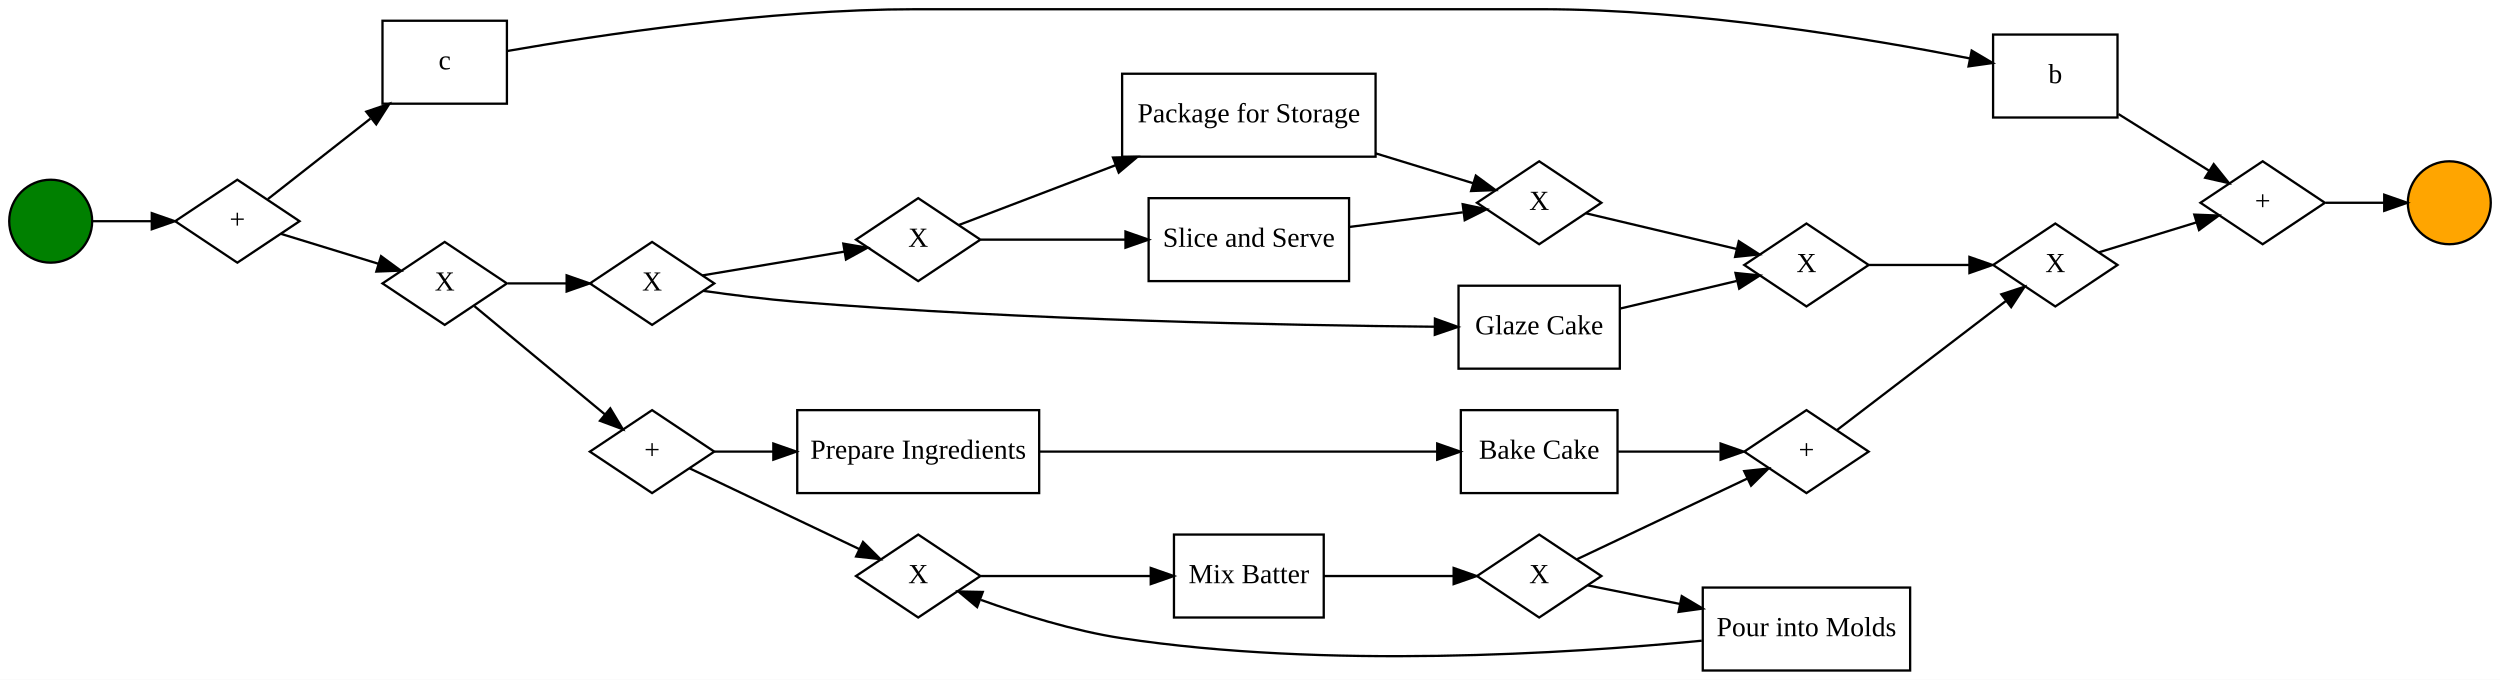
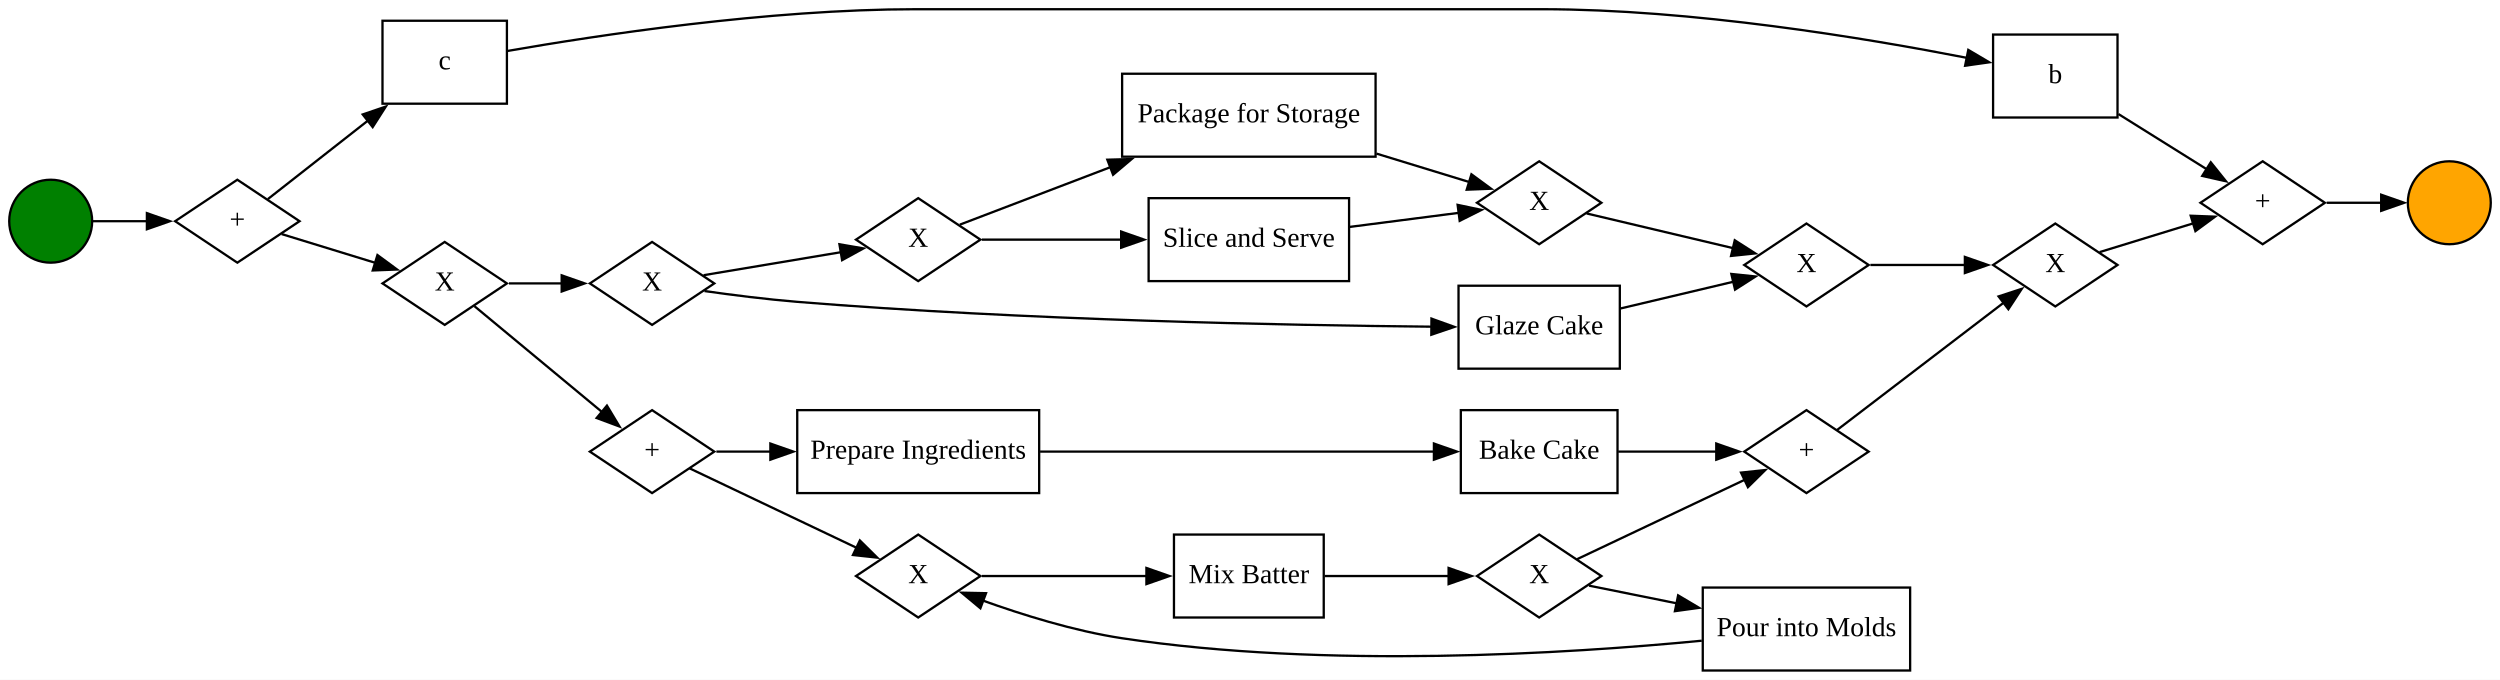
<svg xmlns="http://www.w3.org/2000/svg" width="1085pt" height="295pt" viewBox="0.00 0.00 1085.00 295.00">
  <g id="graph0" class="graph" transform="scale(1 1) rotate(0) translate(4 291)">
-     <polygon fill="white" stroke="transparent" points="-4,4 -4,-291 1081,-291 1081,4 -4,4" />
+     <polygon fill="white" stroke="none" points="-4,4 -4,-291 1081,-291 1081,4 -4,4" />
    <g id="node1" class="node">
      <ellipse fill="green" stroke="black" cx="18" cy="-195" rx="18" ry="18" />
    </g>
    <g id="node2" class="node">
      <polygon fill="none" stroke="black" points="99,-213 72,-195 99,-177 126,-195 99,-213" />
      <text text-anchor="middle" x="99" y="-191.9" font-family="Times New Roman,serif" font-size="12.00">+</text>
    </g>
    <g id="edge1" class="edge">
-       <path fill="none" stroke="black" d="M36.14,-195C43.64,-195 52.75,-195 61.64,-195" />
-       <polygon fill="black" stroke="black" points="61.87,-198.5 71.87,-195 61.87,-191.5 61.87,-198.5" />
+       <path fill="none" stroke="black" d="M36.14,-195C43.11,-195 51.47,-195 59.75,-195" />
+       <polygon fill="black" stroke="black" points="59.75,-198.5 69.75,-195 59.75,-191.5 59.75,-198.5" />
    </g>
    <g id="node3" class="node">
      <polygon fill="none" stroke="black" points="216,-282 162,-282 162,-246 216,-246 216,-282" />
      <text text-anchor="middle" x="189" y="-260.9" font-family="Times New Roman,serif" font-size="12.00">c</text>
    </g>
    <g id="edge2" class="edge">
-       <path fill="none" stroke="black" d="M112.24,-204.59C123.71,-213.59 141.36,-227.43 156.74,-239.49" />
-       <polygon fill="black" stroke="black" points="154.96,-242.55 164.99,-245.96 159.28,-237.04 154.96,-242.55" />
+       <path fill="none" stroke="black" d="M112.24,-204.59C123.53,-213.45 140.79,-226.99 155.99,-238.9" />
+       <polygon fill="black" stroke="black" points="153.42,-241.33 163.45,-244.75 157.74,-235.83 153.42,-241.33" />
    </g>
    <g id="node4" class="node">
      <polygon fill="none" stroke="black" points="189,-186 162,-168 189,-150 216,-168 189,-186" />
      <text text-anchor="middle" x="189" y="-164.9" font-family="Times New Roman,serif" font-size="12.00">X</text>
    </g>
    <g id="edge3" class="edge">
-       <path fill="none" stroke="black" d="M117.81,-189.54C130.01,-185.79 146.45,-180.75 160.34,-176.49" />
-       <polygon fill="black" stroke="black" points="161.38,-179.83 169.92,-173.55 159.33,-173.14 161.38,-179.83" />
+       <path fill="none" stroke="black" d="M118.23,-189.41C130.03,-185.79 145.65,-180.99 159.11,-176.86" />
+       <polygon fill="black" stroke="black" points="159.81,-180.31 168.34,-174.03 157.76,-173.62 159.81,-180.31" />
    </g>
    <g id="node5" class="node">
      <polygon fill="none" stroke="black" points="915,-276 861,-276 861,-240 915,-240 915,-276" />
      <text text-anchor="middle" x="888" y="-254.9" font-family="Times New Roman,serif" font-size="12.00">b</text>
    </g>
    <g id="edge4" class="edge">
-       <path fill="none" stroke="black" d="M216.24,-268.88C254.89,-275.63 329.5,-287 393.5,-287 393.5,-287 393.5,-287 665,-287 731.03,-287 807.19,-274.23 850.95,-265.64" />
-       <polygon fill="black" stroke="black" points="851.71,-269.05 860.83,-263.66 850.34,-262.19 851.71,-269.05" />
+       <path fill="none" stroke="black" d="M216.24,-268.88C254.89,-275.63 329.5,-287 393.5,-287 393.5,-287 393.5,-287 665,-287 730.33,-287 805.58,-274.5 849.56,-265.91" />
+       <polygon fill="black" stroke="black" points="850.23,-269.35 859.35,-263.96 848.85,-262.48 850.23,-269.35" />
    </g>
    <g id="node6" class="node">
      <polygon fill="none" stroke="black" points="279,-186 252,-168 279,-150 306,-168 279,-186" />
      <text text-anchor="middle" x="279" y="-164.9" font-family="Times New Roman,serif" font-size="12.00">X</text>
    </g>
    <g id="edge5" class="edge">
-       <path fill="none" stroke="black" d="M216.4,-168C224.39,-168 233.31,-168 241.82,-168" />
-       <polygon fill="black" stroke="black" points="241.92,-171.5 251.92,-168 241.92,-164.5 241.92,-171.5" />
+       <path fill="none" stroke="black" d="M216.88,-168C224.13,-168 232.12,-168 239.85,-168" />
+       <polygon fill="black" stroke="black" points="239.77,-171.5 249.77,-168 239.77,-164.5 239.77,-171.5" />
    </g>
    <g id="node7" class="node">
      <polygon fill="none" stroke="black" points="279,-113 252,-95 279,-77 306,-95 279,-113" />
      <text text-anchor="middle" x="279" y="-91.9" font-family="Times New Roman,serif" font-size="12.00">+</text>
    </g>
    <g id="edge6" class="edge">
-       <path fill="none" stroke="black" d="M201.87,-158.15C216.38,-146.11 241.15,-125.57 258.49,-111.19" />
-       <polygon fill="black" stroke="black" points="260.86,-113.77 266.32,-104.69 256.39,-108.38 260.86,-113.77" />
+       <path fill="none" stroke="black" d="M201.87,-158.15C216.04,-146.4 239.99,-126.53 257.24,-112.22" />
+       <polygon fill="black" stroke="black" points="259.41,-114.97 264.87,-105.89 254.94,-109.58 259.41,-114.97" />
    </g>
    <g id="node8" class="node">
      <polygon fill="none" stroke="black" points="978,-221 951,-203 978,-185 1005,-203 978,-221" />
      <text text-anchor="middle" x="978" y="-199.9" font-family="Times New Roman,serif" font-size="12.00">+</text>
    </g>
    <g id="edge7" class="edge">
-       <path fill="none" stroke="black" d="M915.4,-241.5C927.99,-233.63 942.88,-224.33 954.86,-216.84" />
-       <polygon fill="black" stroke="black" points="956.75,-219.78 963.38,-211.51 953.04,-213.85 956.75,-219.78" />
+       <path fill="none" stroke="black" d="M915.4,-241.5C927.62,-233.86 942,-224.87 953.8,-217.5" />
+       <polygon fill="black" stroke="black" points="955.47,-220.58 962.09,-212.32 951.76,-214.65 955.47,-220.58" />
    </g>
    <g id="node9" class="node">
      <polygon fill="none" stroke="black" points="394.5,-205 367.5,-187 394.5,-169 421.5,-187 394.5,-205" />
      <text text-anchor="middle" x="394.5" y="-183.9" font-family="Times New Roman,serif" font-size="12.00">X</text>
    </g>
    <g id="edge8" class="edge">
-       <path fill="none" stroke="black" d="M300.82,-171.48C318.07,-174.37 342.84,-178.52 362.44,-181.8" />
-       <polygon fill="black" stroke="black" points="361.99,-185.27 372.43,-183.47 363.15,-178.37 361.99,-185.27" />
+       <path fill="none" stroke="black" d="M301.35,-171.57C318.15,-174.39 341.85,-178.35 361.01,-181.56" />
+       <polygon fill="black" stroke="black" points="360.31,-184.99 370.75,-183.19 361.47,-178.09 360.31,-184.99" />
    </g>
    <g id="node10" class="node">
      <polygon fill="none" stroke="black" points="699,-167 629,-167 629,-131 699,-131 699,-167" />
      <text text-anchor="middle" x="664" y="-145.9" font-family="Times New Roman,serif" font-size="12.00">Glaze Cake</text>
    </g>
    <g id="edge9" class="edge">
-       <path fill="none" stroke="black" d="M301.18,-164.77C313.14,-163.07 328.37,-161.11 342,-160 440.51,-151.97 556.49,-149.79 618.52,-149.2" />
-       <polygon fill="black" stroke="black" points="618.76,-152.7 628.73,-149.12 618.7,-145.7 618.76,-152.7" />
+       <path fill="none" stroke="black" d="M301.75,-164.68C313.62,-163 328.59,-161.09 342,-160 439.9,-152.02 555.05,-149.82 617.36,-149.22" />
+       <polygon fill="black" stroke="black" points="617.25,-152.72 627.22,-149.13 617.19,-145.72 617.25,-152.72" />
    </g>
    <g id="node11" class="node">
      <polygon fill="none" stroke="black" points="447,-113 342,-113 342,-77 447,-77 447,-113" />
      <text text-anchor="middle" x="394.5" y="-91.9" font-family="Times New Roman,serif" font-size="12.00">Prepare Ingredients</text>
    </g>
    <g id="edge10" class="edge">
-       <path fill="none" stroke="black" d="M306.04,-95C313.74,-95 322.53,-95 331.49,-95" />
-       <polygon fill="black" stroke="black" points="331.63,-98.5 341.63,-95 331.63,-91.5 331.63,-98.5" />
+       <path fill="none" stroke="black" d="M306.9,-95C314.11,-95 322.22,-95 330.51,-95" />
+       <polygon fill="black" stroke="black" points="330.34,-98.5 340.34,-95 330.34,-91.5 330.34,-98.5" />
    </g>
    <g id="node12" class="node">
      <polygon fill="none" stroke="black" points="394.5,-59 367.5,-41 394.5,-23 421.5,-41 394.5,-59" />
      <text text-anchor="middle" x="394.5" y="-37.9" font-family="Times New Roman,serif" font-size="12.00">X</text>
    </g>
    <g id="edge11" class="edge">
-       <path fill="none" stroke="black" d="M295.31,-87.72C314.18,-78.74 346.49,-63.37 368.87,-52.72" />
-       <polygon fill="black" stroke="black" points="370.55,-55.8 378.07,-48.34 367.54,-49.48 370.55,-55.8" />
+       <path fill="none" stroke="black" d="M295.31,-87.72C313.92,-78.86 345.62,-63.78 367.96,-53.15" />
+       <polygon fill="black" stroke="black" points="369.18,-56.45 376.71,-48.99 366.17,-50.13 369.18,-56.45" />
    </g>
    <g id="node23" class="node">
      <ellipse fill="orange" stroke="black" cx="1059" cy="-203" rx="18" ry="18" />
    </g>
    <g id="edge17" class="edge">
-       <path fill="none" stroke="black" d="M1005.31,-203C1013.42,-203 1022.37,-203 1030.56,-203" />
-       <polygon fill="black" stroke="black" points="1030.75,-206.5 1040.75,-203 1030.75,-199.5 1030.75,-206.5" />
+       <path fill="none" stroke="black" d="M1005.75,-203C1013.38,-203 1021.73,-203 1029.47,-203" />
+       <polygon fill="black" stroke="black" points="1029.43,-206.5 1039.43,-203 1029.43,-199.5 1029.43,-206.5" />
    </g>
    <g id="node14" class="node">
      <polygon fill="none" stroke="black" points="593,-259 483,-259 483,-223 593,-223 593,-259" />
      <text text-anchor="middle" x="538" y="-237.9" font-family="Times New Roman,serif" font-size="12.00">Package for Storage</text>
    </g>
    <g id="edge12" class="edge">
-       <path fill="none" stroke="black" d="M412.29,-193.41C429.03,-199.79 455.69,-209.97 480.07,-219.27" />
-       <polygon fill="black" stroke="black" points="479.04,-222.63 489.63,-222.92 481.53,-216.09 479.04,-222.63" />
+       <path fill="none" stroke="black" d="M412.57,-193.51C428.82,-199.72 454.25,-209.42 477.89,-218.44" />
+       <polygon fill="black" stroke="black" points="476.58,-221.69 487.17,-221.98 479.08,-215.15 476.58,-221.69" />
    </g>
    <g id="node15" class="node">
      <polygon fill="none" stroke="black" points="581.5,-205 494.5,-205 494.5,-169 581.5,-169 581.5,-205" />
      <text text-anchor="middle" x="538" y="-183.9" font-family="Times New Roman,serif" font-size="12.00">Slice and Serve</text>
    </g>
    <g id="edge13" class="edge">
-       <path fill="none" stroke="black" d="M421.78,-187C439.3,-187 462.93,-187 484.23,-187" />
-       <polygon fill="black" stroke="black" points="484.46,-190.5 494.46,-187 484.46,-183.5 484.46,-190.5" />
+       <path fill="none" stroke="black" d="M422.12,-187C439.2,-187 462.01,-187 482.8,-187" />
+       <polygon fill="black" stroke="black" points="482.58,-190.5 492.58,-187 482.58,-183.5 482.58,-190.5" />
    </g>
    <g id="node13" class="node">
      <polygon fill="none" stroke="black" points="780,-194 753,-176 780,-158 807,-176 780,-194" />
      <text text-anchor="middle" x="780" y="-172.9" font-family="Times New Roman,serif" font-size="12.00">X</text>
    </g>
    <g id="edge14" class="edge">
-       <path fill="none" stroke="black" d="M699.2,-157.1C715.3,-160.91 734.29,-165.41 749.71,-169.06" />
-       <polygon fill="black" stroke="black" points="749.2,-172.54 759.74,-171.44 750.81,-165.73 749.2,-172.54" />
+       <path fill="none" stroke="black" d="M699.2,-157.1C714.88,-160.81 733.32,-165.18 748.51,-168.78" />
+       <polygon fill="black" stroke="black" points="747.4,-172.11 757.93,-171.01 749.01,-165.3 747.4,-172.11" />
    </g>
    <g id="node16" class="node">
      <polygon fill="none" stroke="black" points="698,-113 630,-113 630,-77 698,-77 698,-113" />
      <text text-anchor="middle" x="664" y="-91.9" font-family="Times New Roman,serif" font-size="12.00">Bake Cake</text>
    </g>
    <g id="edge15" class="edge">
-       <path fill="none" stroke="black" d="M447.08,-95C497.18,-95 572.41,-95 619.55,-95" />
-       <polygon fill="black" stroke="black" points="619.75,-98.5 629.75,-95 619.75,-91.5 619.75,-98.5" />
+       <path fill="none" stroke="black" d="M447.39,-95C497.12,-95 571.36,-95 618.47,-95" />
+       <polygon fill="black" stroke="black" points="618.32,-98.5 628.32,-95 618.31,-91.5 618.32,-98.5" />
    </g>
    <g id="node17" class="node">
      <polygon fill="none" stroke="black" points="570.5,-59 505.5,-59 505.5,-23 570.5,-23 570.5,-59" />
      <text text-anchor="middle" x="538" y="-37.9" font-family="Times New Roman,serif" font-size="12.00">Mix Batter</text>
    </g>
    <g id="edge16" class="edge">
-       <path fill="none" stroke="black" d="M421.78,-41C442.39,-41 471.46,-41 495.25,-41" />
-       <polygon fill="black" stroke="black" points="495.42,-44.5 505.42,-41 495.42,-37.5 495.42,-44.5" />
+       <path fill="none" stroke="black" d="M422.12,-41C442.25,-41 470.33,-41 493.68,-41" />
+       <polygon fill="black" stroke="black" points="493.54,-44.5 503.54,-41 493.54,-37.5 493.54,-44.5" />
    </g>
    <g id="node18" class="node">
      <polygon fill="none" stroke="black" points="888,-194 861,-176 888,-158 915,-176 888,-194" />
      <text text-anchor="middle" x="888" y="-172.9" font-family="Times New Roman,serif" font-size="12.00">X</text>
    </g>
    <g id="edge18" class="edge">
-       <path fill="none" stroke="black" d="M807.2,-176C820.33,-176 836.42,-176 850.71,-176" />
-       <polygon fill="black" stroke="black" points="850.73,-179.5 860.73,-176 850.73,-172.5 850.73,-179.5" />
+       <path fill="none" stroke="black" d="M807.75,-176C820.18,-176 835.18,-176 848.78,-176" />
+       <polygon fill="black" stroke="black" points="848.75,-179.5 858.75,-176 848.75,-172.5 848.75,-179.5" />
    </g>
    <g id="node19" class="node">
      <polygon fill="none" stroke="black" points="664,-221 637,-203 664,-185 691,-203 664,-221" />
      <text text-anchor="middle" x="664" y="-199.9" font-family="Times New Roman,serif" font-size="12.00">X</text>
    </g>
    <g id="edge19" class="edge">
-       <path fill="none" stroke="black" d="M593.03,-224.44C607.61,-219.97 622.79,-215.32 635.27,-211.5" />
-       <polygon fill="black" stroke="black" points="636.51,-214.78 645.05,-208.5 634.46,-208.09 636.51,-214.78" />
+       <path fill="none" stroke="black" d="M593.39,-224.33C607.29,-220.07 621.72,-215.65 633.81,-211.95" />
+       <polygon fill="black" stroke="black" points="634.6,-215.36 643.14,-209.09 632.55,-208.67 634.6,-215.36" />
    </g>
    <g id="edge20" class="edge">
-       <path fill="none" stroke="black" d="M581.67,-192.51C597.8,-194.59 615.86,-196.92 630.85,-198.85" />
-       <polygon fill="black" stroke="black" points="630.8,-202.37 641.16,-200.18 631.69,-195.43 630.8,-202.37" />
+       <path fill="none" stroke="black" d="M581.67,-192.51C597.26,-194.52 614.66,-196.76 629.35,-198.66" />
+       <polygon fill="black" stroke="black" points="628.6,-202.09 638.97,-199.9 629.5,-195.15 628.6,-202.09" />
    </g>
    <g id="node20" class="node">
      <polygon fill="none" stroke="black" points="780,-113 753,-95 780,-77 807,-95 780,-113" />
      <text text-anchor="middle" x="780" y="-91.9" font-family="Times New Roman,serif" font-size="12.00">+</text>
    </g>
    <g id="edge21" class="edge">
-       <path fill="none" stroke="black" d="M698.28,-95C712.11,-95 728.2,-95 742.36,-95" />
-       <polygon fill="black" stroke="black" points="742.74,-98.5 752.74,-95 742.74,-91.5 742.74,-98.5" />
+       <path fill="none" stroke="black" d="M698.28,-95C711.73,-95 727.33,-95 741.21,-95" />
+       <polygon fill="black" stroke="black" points="740.86,-98.5 750.86,-95 740.86,-91.5 740.86,-98.5" />
    </g>
    <g id="node21" class="node">
      <polygon fill="none" stroke="black" points="664,-59 637,-41 664,-23 691,-41 664,-59" />
      <text text-anchor="middle" x="664" y="-37.9" font-family="Times New Roman,serif" font-size="12.00">X</text>
    </g>
    <g id="edge22" class="edge">
-       <path fill="none" stroke="black" d="M570.61,-41C587.77,-41 609.04,-41 626.86,-41" />
-       <polygon fill="black" stroke="black" points="626.88,-44.5 636.88,-41 626.88,-37.5 626.88,-44.5" />
+       <path fill="none" stroke="black" d="M570.93,-41C587.37,-41 607.54,-41 624.8,-41" />
+       <polygon fill="black" stroke="black" points="624.69,-44.5 634.69,-41 624.69,-37.5 624.69,-44.5" />
    </g>
    <g id="edge23" class="edge">
-       <path fill="none" stroke="black" d="M906.81,-181.46C919.01,-185.21 935.45,-190.25 949.34,-194.51" />
-       <polygon fill="black" stroke="black" points="948.33,-197.86 958.92,-197.45 950.38,-191.17 948.33,-197.86" />
+       <path fill="none" stroke="black" d="M907.23,-181.59C919.03,-185.21 934.65,-190.01 948.11,-194.14" />
+       <polygon fill="black" stroke="black" points="946.76,-197.38 957.34,-196.97 948.81,-190.69 946.76,-197.38" />
    </g>
    <g id="edge24" class="edge">
-       <path fill="none" stroke="black" d="M684.34,-198.42C702.27,-194.17 729.21,-187.79 749.77,-182.92" />
-       <polygon fill="black" stroke="black" points="750.64,-186.31 759.57,-180.6 749.03,-179.5 750.64,-186.31" />
+       <path fill="none" stroke="black" d="M684.6,-198.36C702.05,-194.22 727.89,-188.11 748.12,-183.31" />
+       <polygon fill="black" stroke="black" points="748.88,-186.73 757.8,-181.02 747.27,-179.92 748.88,-186.73" />
    </g>
    <g id="edge25" class="edge">
-       <path fill="none" stroke="black" d="M793.16,-104.29C811.11,-118.01 844.94,-143.86 866.69,-160.48" />
-       <polygon fill="black" stroke="black" points="864.58,-163.28 874.66,-166.57 868.84,-157.71 864.58,-163.28" />
+       <path fill="none" stroke="black" d="M793.16,-104.29C810.8,-117.77 843.74,-142.95 865.53,-159.59" />
+       <polygon fill="black" stroke="black" points="863.38,-162.36 873.45,-165.65 867.63,-156.8 863.38,-162.36" />
    </g>
    <g id="edge26" class="edge">
-       <path fill="none" stroke="black" d="M680.37,-48.28C699.33,-57.26 731.78,-72.63 754.26,-83.28" />
-       <polygon fill="black" stroke="black" points="752.97,-86.54 763.5,-87.66 755.97,-80.22 752.97,-86.54" />
+       <path fill="none" stroke="black" d="M680.37,-48.28C699.07,-57.14 730.91,-72.22 753.35,-82.85" />
+       <polygon fill="black" stroke="black" points="751.6,-85.89 762.14,-87.01 754.6,-79.57 751.6,-85.89" />
    </g>
    <g id="node22" class="node">
      <polygon fill="none" stroke="black" points="825,-36 735,-36 735,0 825,0 825,-36" />
      <text text-anchor="middle" x="780" y="-14.9" font-family="Times New Roman,serif" font-size="12.00">Pour into Molds</text>
    </g>
    <g id="edge27" class="edge">
-       <path fill="none" stroke="black" d="M685.12,-36.94C696.34,-34.68 710.89,-31.74 725.18,-28.86" />
-       <polygon fill="black" stroke="black" points="725.88,-32.29 734.99,-26.88 724.5,-25.43 725.88,-32.29" />
+       <path fill="none" stroke="black" d="M685.64,-36.83C696.48,-34.65 710.32,-31.86 724.01,-29.09" />
+       <polygon fill="black" stroke="black" points="724.3,-32.61 733.41,-27.2 722.91,-25.75 724.3,-32.61" />
    </g>
    <g id="edge28" class="edge">
-       <path fill="none" stroke="black" d="M734.56,-12.93C676.39,-7.31 571.43,-0.67 483,-14 461.91,-17.18 438.9,-24.44 421.76,-30.63" />
-       <polygon fill="black" stroke="black" points="420.07,-27.53 411.93,-34.31 422.52,-34.09 420.07,-27.53" />
+       <path fill="none" stroke="black" d="M734.56,-12.93C676.39,-7.31 571.43,-0.67 483,-14 462.11,-17.15 439.33,-24.31 422.25,-30.46" />
+       <polygon fill="black" stroke="black" points="421.49,-27.01 413.35,-33.78 423.94,-33.56 421.49,-27.01" />
    </g>
  </g>
</svg>
